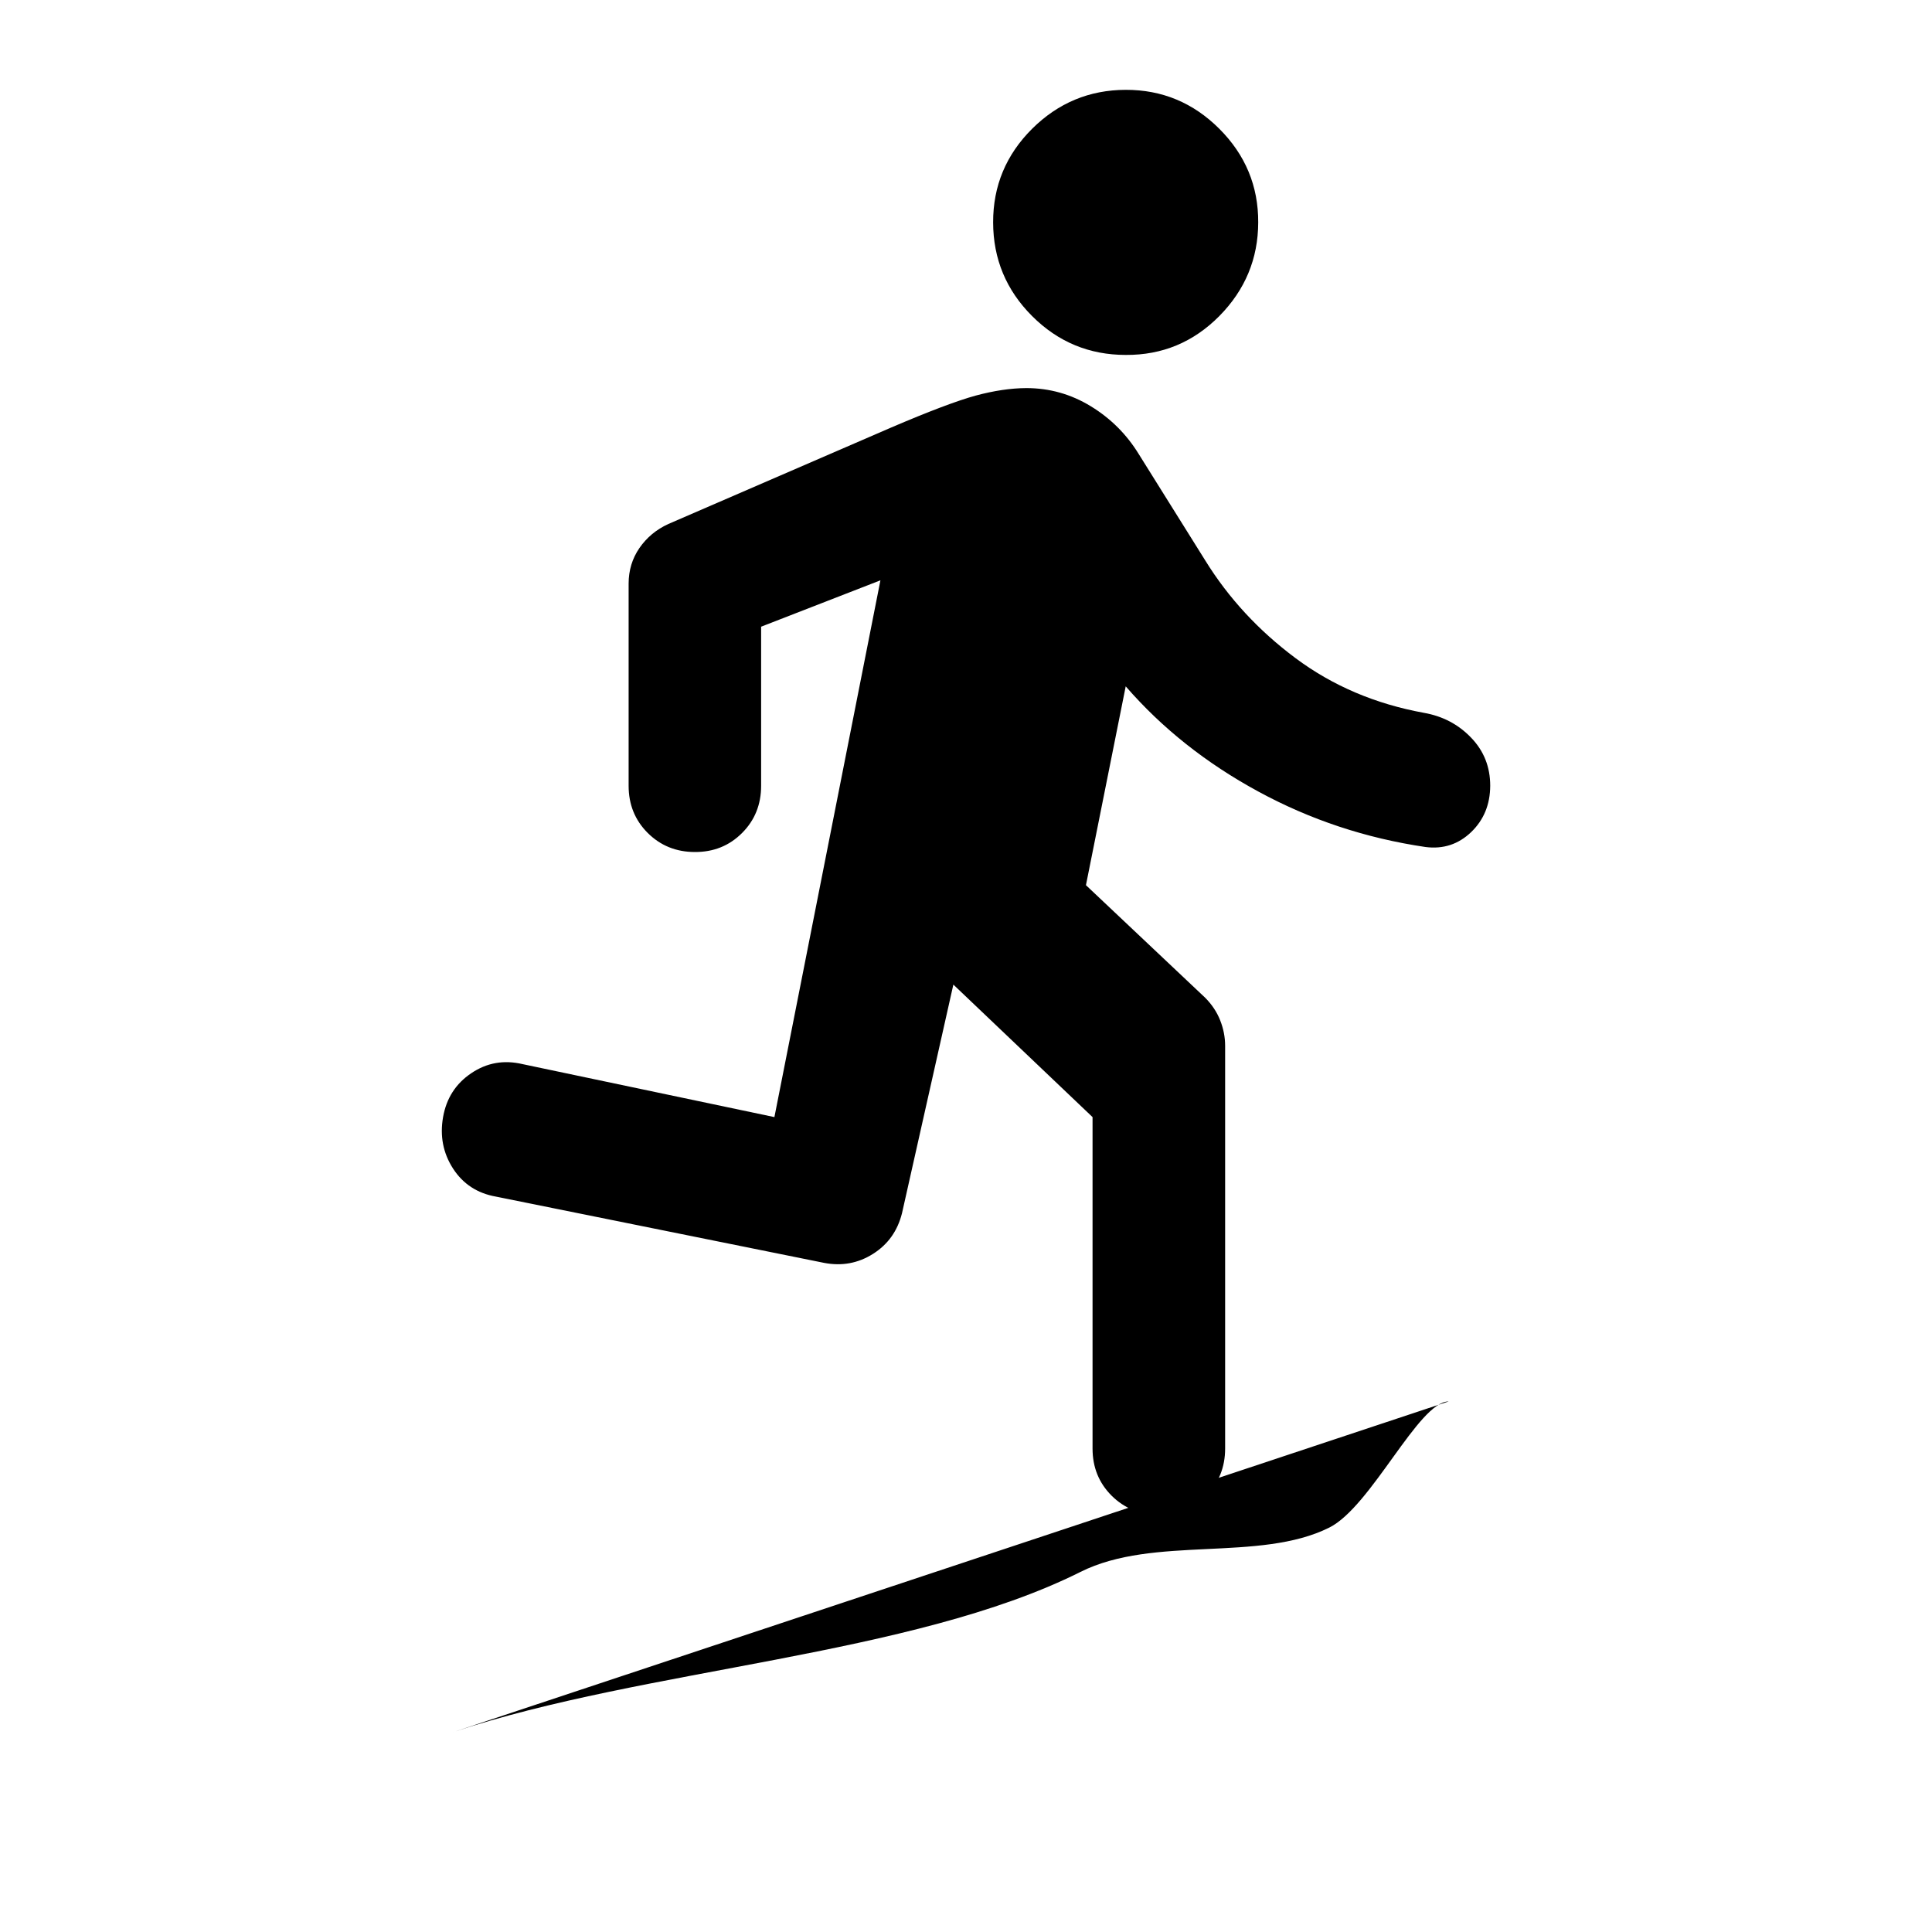
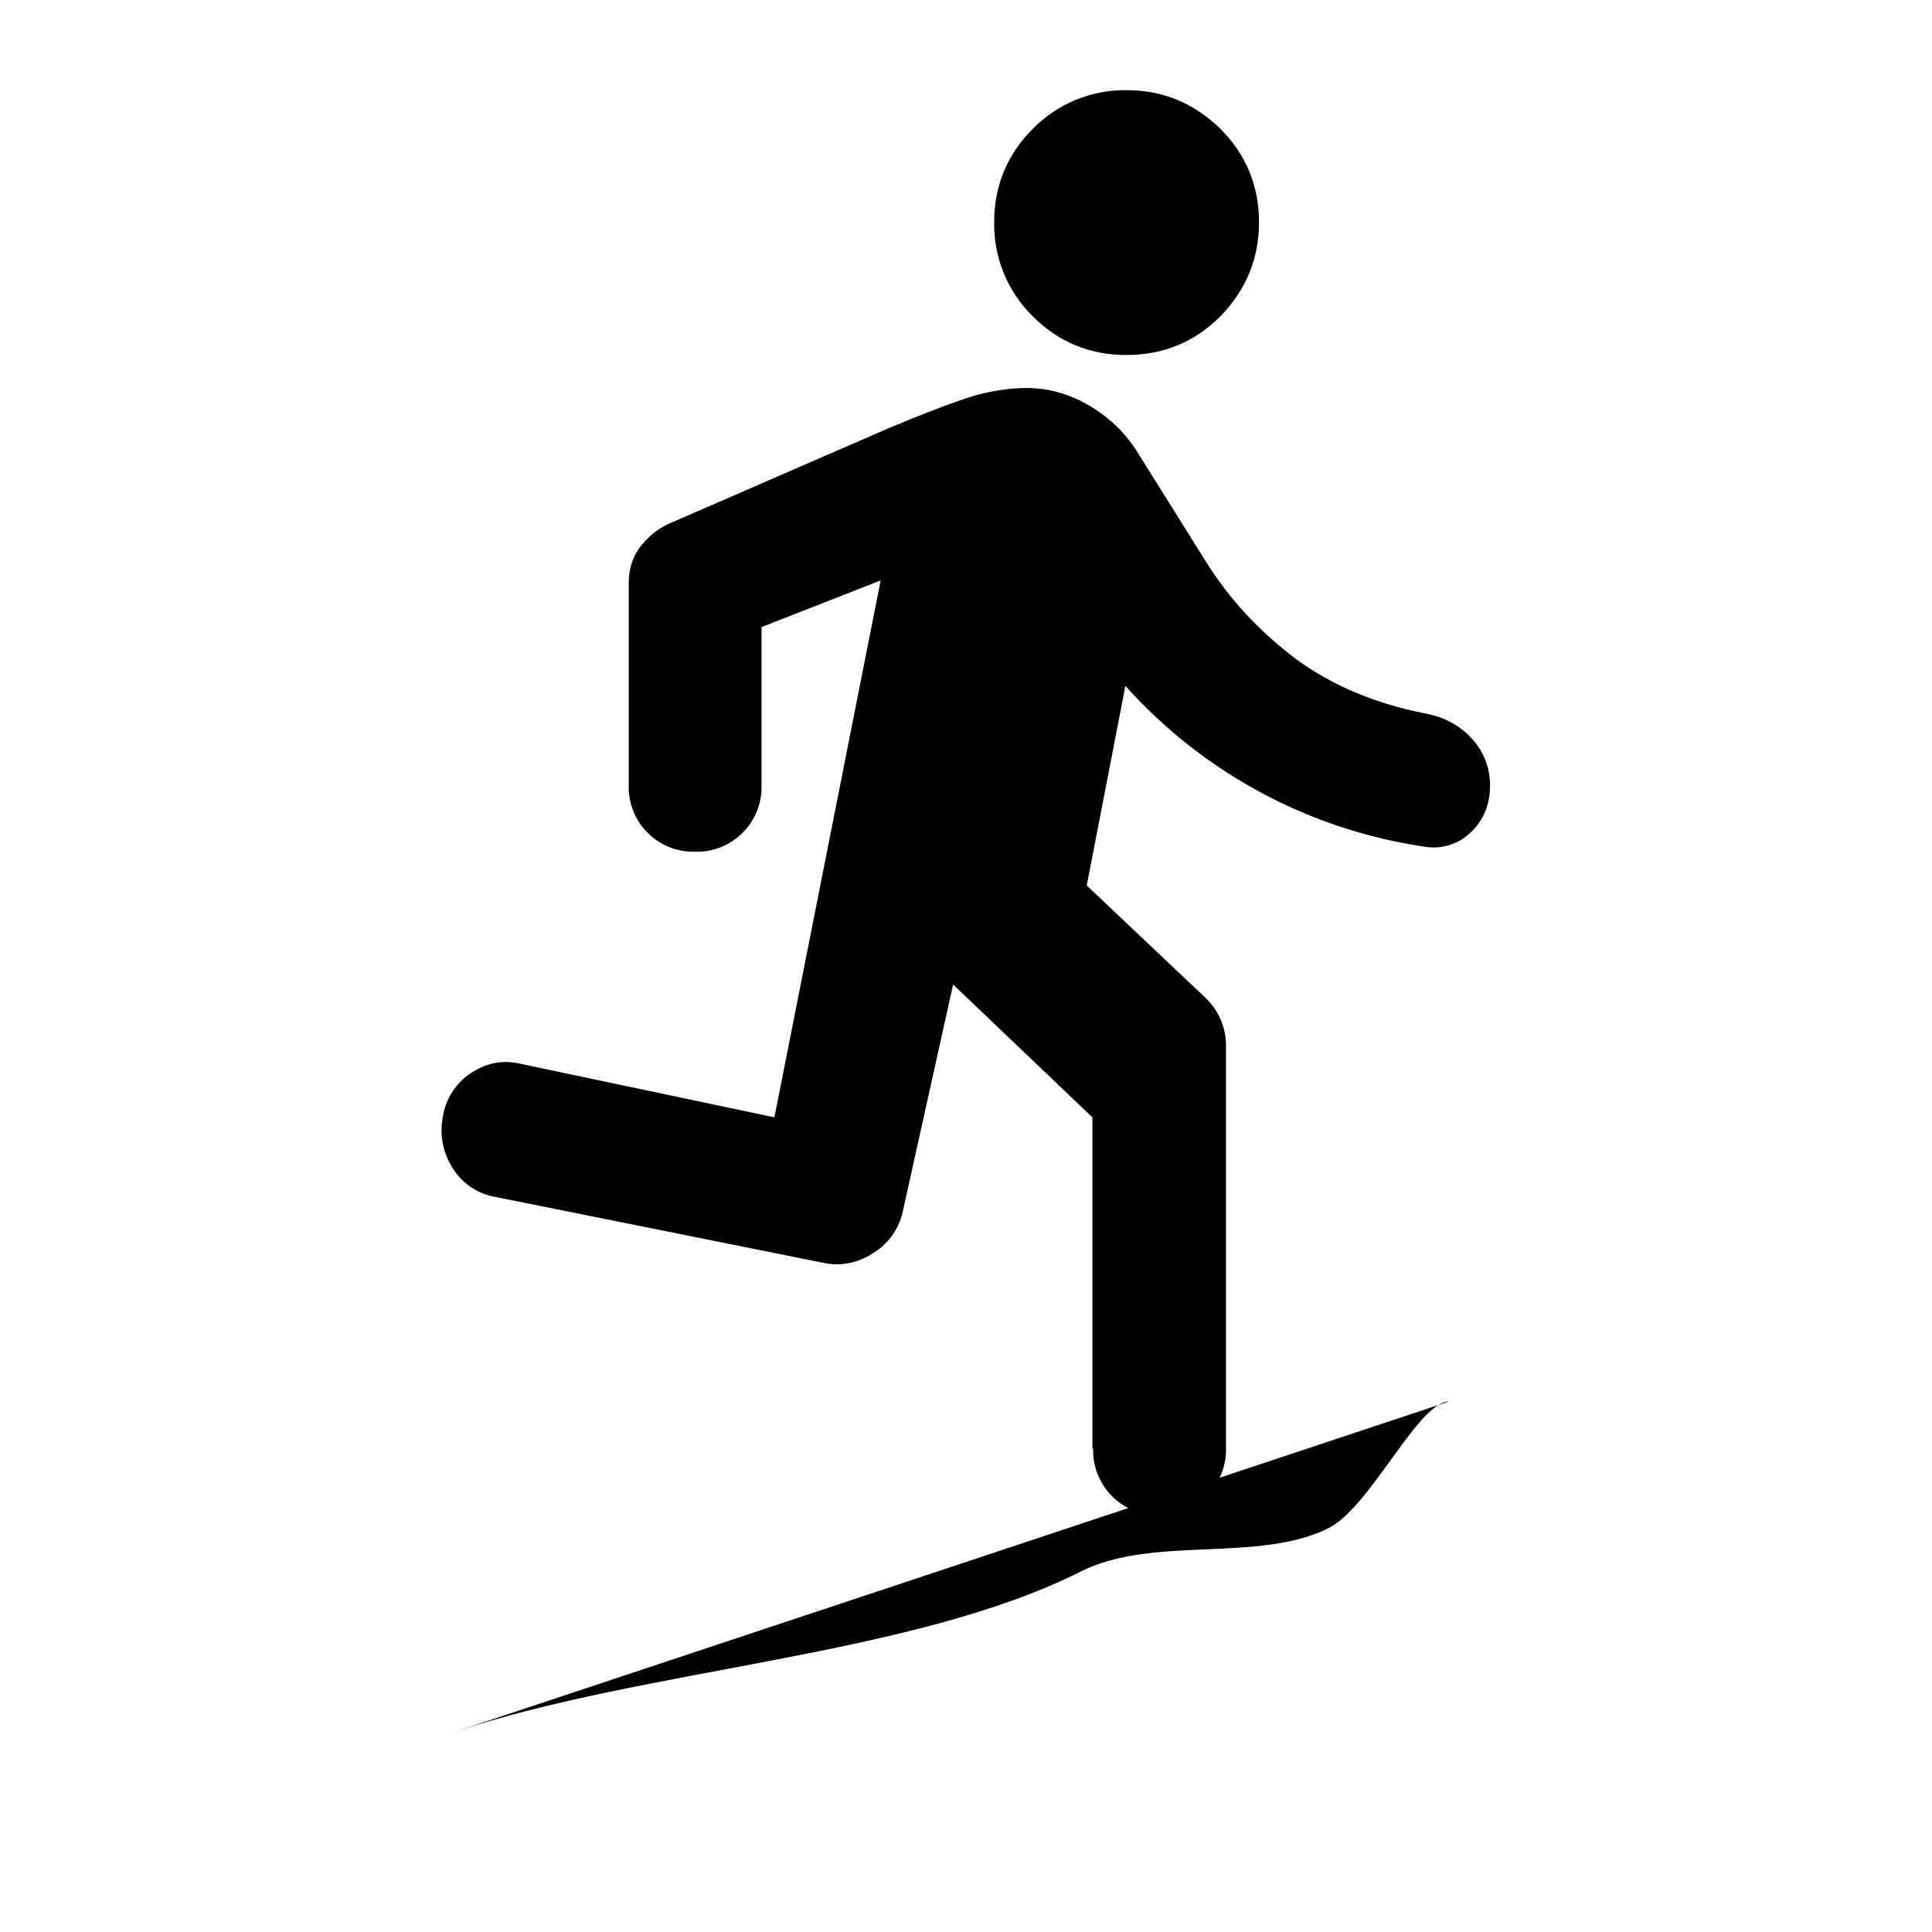
- <svg xmlns="http://www.w3.org/2000/svg" xmlns:ns1="https://boxy-svg.com" width="24" height="24" viewBox="0 0 24 24">
-   <defs>
-     <ns1:export>
-       <ns1:file format="svg" href="#object-0" />
-       <ns1:file format="svg" href="#object-1" path="Untitled 2.svg" />
-     </ns1:export>
-   </defs>
-   <path d="M 5.629 21.517 C 8.018 20.721 11.322 20.577 13.422 19.527 C 14.334 19.07 15.643 19.411 16.513 18.976 C 17.035 18.715 17.624 17.409 17.996 17.409" fill="currectColor" />
-   <path d="M 13.572 17.994 L 13.572 13.877 L 11.843 12.231 L 11.205 15.071 C 11.15 15.291 11.03 15.459 10.845 15.576 C 10.66 15.693 10.458 15.73 10.238 15.688 L 6.162 14.865 C 5.929 14.824 5.751 14.707 5.627 14.515 C 5.504 14.323 5.463 14.111 5.504 13.877 C 5.545 13.644 5.661 13.462 5.854 13.332 C 6.046 13.202 6.258 13.164 6.492 13.219 L 9.62 13.877 L 10.937 7.209 L 9.455 7.785 L 9.455 9.761 C 9.455 9.994 9.376 10.19 9.218 10.348 C 9.06 10.506 8.865 10.585 8.632 10.584 C 8.399 10.584 8.204 10.504 8.046 10.347 C 7.888 10.189 7.809 9.994 7.809 9.761 L 7.809 7.25 C 7.809 7.085 7.854 6.938 7.943 6.808 C 8.033 6.678 8.152 6.578 8.303 6.509 L 11.061 5.315 C 11.541 5.109 11.895 4.976 12.121 4.914 C 12.348 4.853 12.557 4.822 12.749 4.821 C 13.037 4.821 13.304 4.896 13.551 5.047 C 13.798 5.198 13.997 5.397 14.148 5.644 L 14.972 6.962 C 15.26 7.428 15.634 7.833 16.094 8.176 C 16.554 8.519 17.085 8.745 17.688 8.855 C 17.922 8.896 18.117 8.999 18.275 9.164 C 18.434 9.329 18.512 9.528 18.512 9.761 C 18.511 9.994 18.432 10.186 18.275 10.337 C 18.117 10.488 17.929 10.55 17.709 10.522 C 16.968 10.413 16.275 10.183 15.63 9.832 C 14.985 9.482 14.436 9.047 13.984 8.526 L 13.49 10.996 L 14.972 12.395 C 15.054 12.478 15.116 12.57 15.157 12.674 C 15.198 12.777 15.219 12.883 15.219 12.992 L 15.219 17.994 C 15.219 18.227 15.14 18.423 14.981 18.581 C 14.823 18.739 14.628 18.818 14.395 18.817 C 14.163 18.816 13.967 18.737 13.809 18.58 C 13.651 18.422 13.572 18.227 13.572 17.994 M 13.984 4.409 C 13.531 4.409 13.143 4.248 12.821 3.926 C 12.499 3.604 12.338 3.216 12.337 2.763 C 12.336 2.309 12.498 1.922 12.821 1.6 C 13.144 1.279 13.532 1.117 13.984 1.116 C 14.435 1.115 14.823 1.276 15.147 1.6 C 15.471 1.924 15.632 2.312 15.63 2.763 C 15.629 3.214 15.467 3.602 15.147 3.926 C 14.826 4.25 14.439 4.412 13.984 4.409" fill="currentColor" style="" id="object-0" />
+ <svg xmlns="http://www.w3.org/2000/svg" width="12" height="12" viewBox="0 0 12 12">
+   <path fill="currentColor" d="M2.815 10.76c1.195 -0.4 2.85 -0.47 3.9 -1 0.45 -0.225 1.105 -0.05 1.54 -0.27 0.26 -0.135 0.555 -0.785 0.745 -0.785" />
+   <path fill="currentColor" d="M6.785 9v-2.06l-0.865 -0.825 -0.315 1.42a0.4 0.4 0 0 1 -0.185 0.25 0.4 0.4 0 0 1 -0.3 0.06l-2.04 -0.41a0.385 0.385 0 0 1 -0.265 -0.175 0.43 0.43 0 0 1 -0.065 -0.32 0.4 0.4 0 0 1 0.175 -0.275c0.1 -0.065 0.2 -0.085 0.32 -0.055l1.565 0.33 0.66 -3.335 -0.74 0.29v0.985a0.4 0.4 0 0 1 -0.12 0.295 0.4 0.4 0 0 1 -0.295 0.115 0.4 0.4 0 0 1 -0.29 -0.115 0.4 0.4 0 0 1 -0.12 -0.295V3.625c0 -0.085 0.02 -0.155 0.065 -0.22 0.05 -0.065 0.105 -0.115 0.18 -0.15l1.38 -0.6c0.24 -0.1 0.415 -0.165 0.53 -0.2q0.172 -0.045 0.315 -0.045c0.145 0 0.275 0.04 0.4 0.115q0.188 0.113 0.3 0.3l0.41 0.655c0.145 0.235 0.33 0.435 0.56 0.61 0.23 0.17 0.5 0.28 0.8 0.34 0.115 0.02 0.215 0.07 0.29 0.15q0.12 0.128 0.12 0.3c0 0.115 -0.04 0.215 -0.12 0.29a0.33 0.33 0 0 1 -0.28 0.09 3.1 3.1 0 0 1 -1.865 -1L6.75 5.5l0.74 0.7a0.41 0.41 0 0 1 0.125 0.3v2.5a0.4 0.4 0 0 1 -0.12 0.29 0.4 0.4 0 0 1 -0.295 0.12 0.4 0.4 0 0 1 -0.41 -0.415m0.205 -6.79c-0.225 0 -0.42 -0.08 -0.58 -0.24a0.8 0.8 0 0 1 -0.24 -0.585c0 -0.225 0.08 -0.42 0.24 -0.58a0.8 0.8 0 0 1 0.58 -0.24c0.23 0 0.42 0.08 0.585 0.24 0.16 0.16 0.24 0.355 0.24 0.58q0 0.338 -0.24 0.585 -0.24 0.24 -0.585 0.24" />
</svg>
